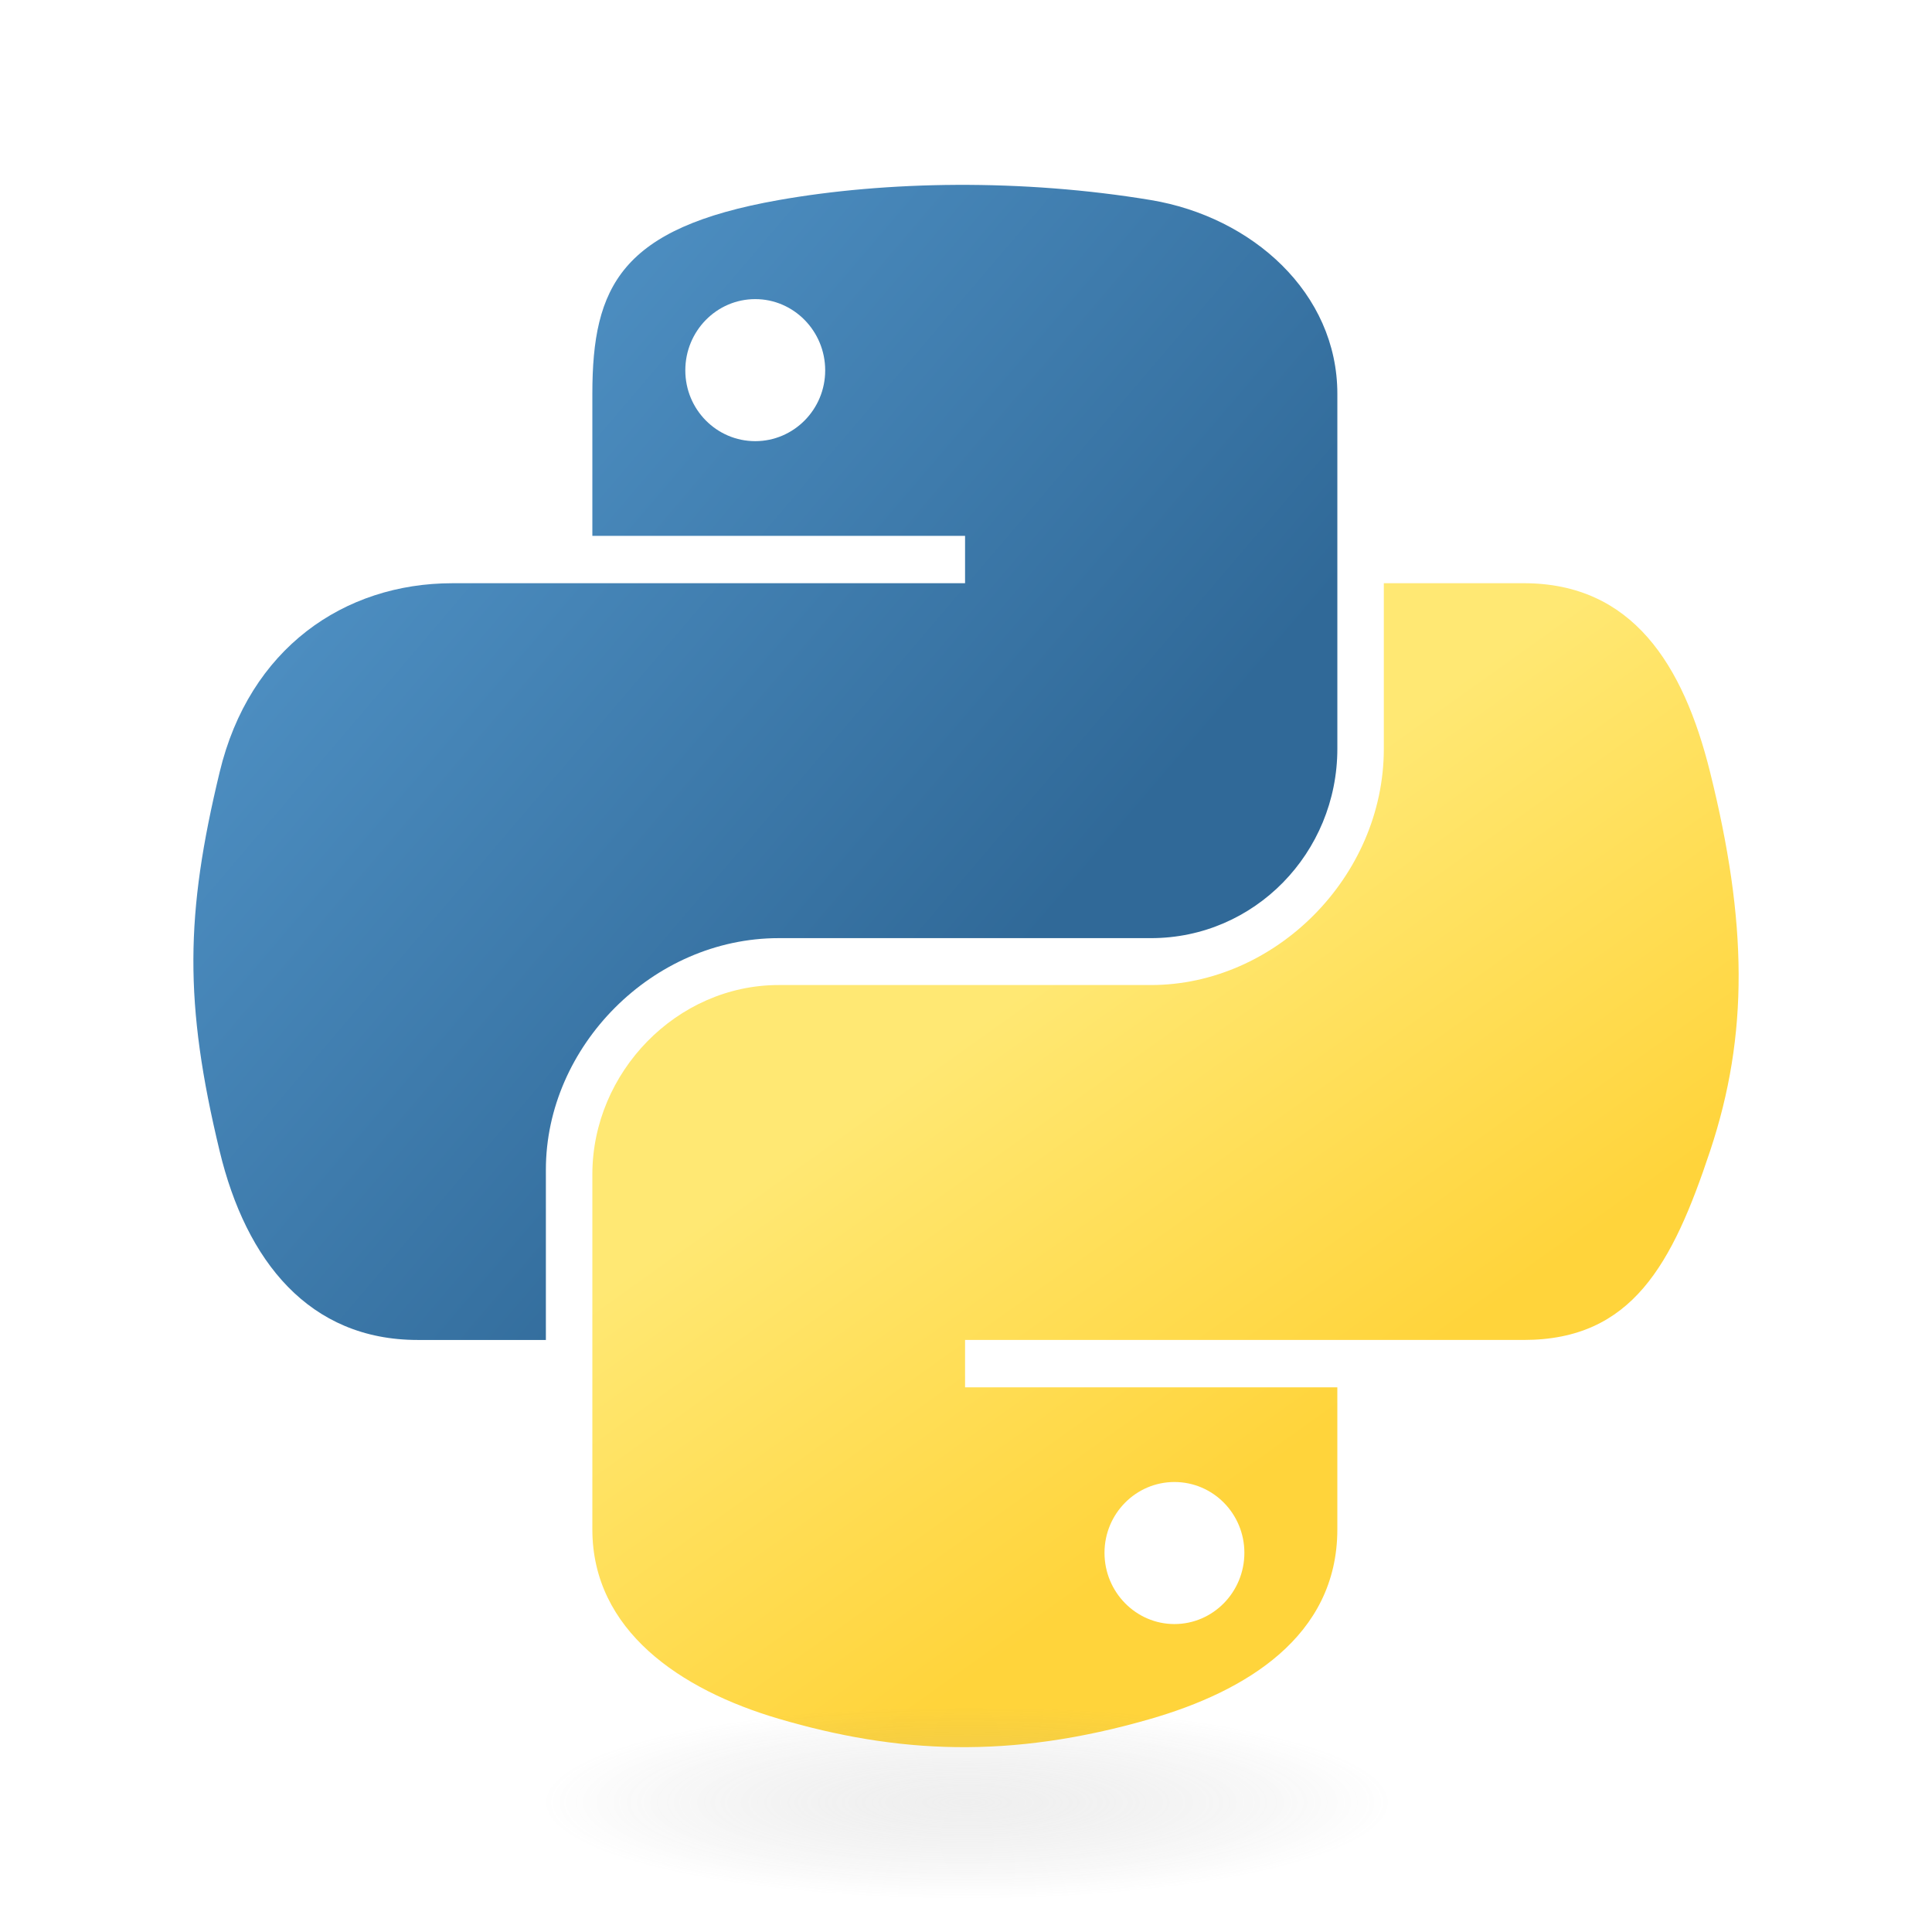
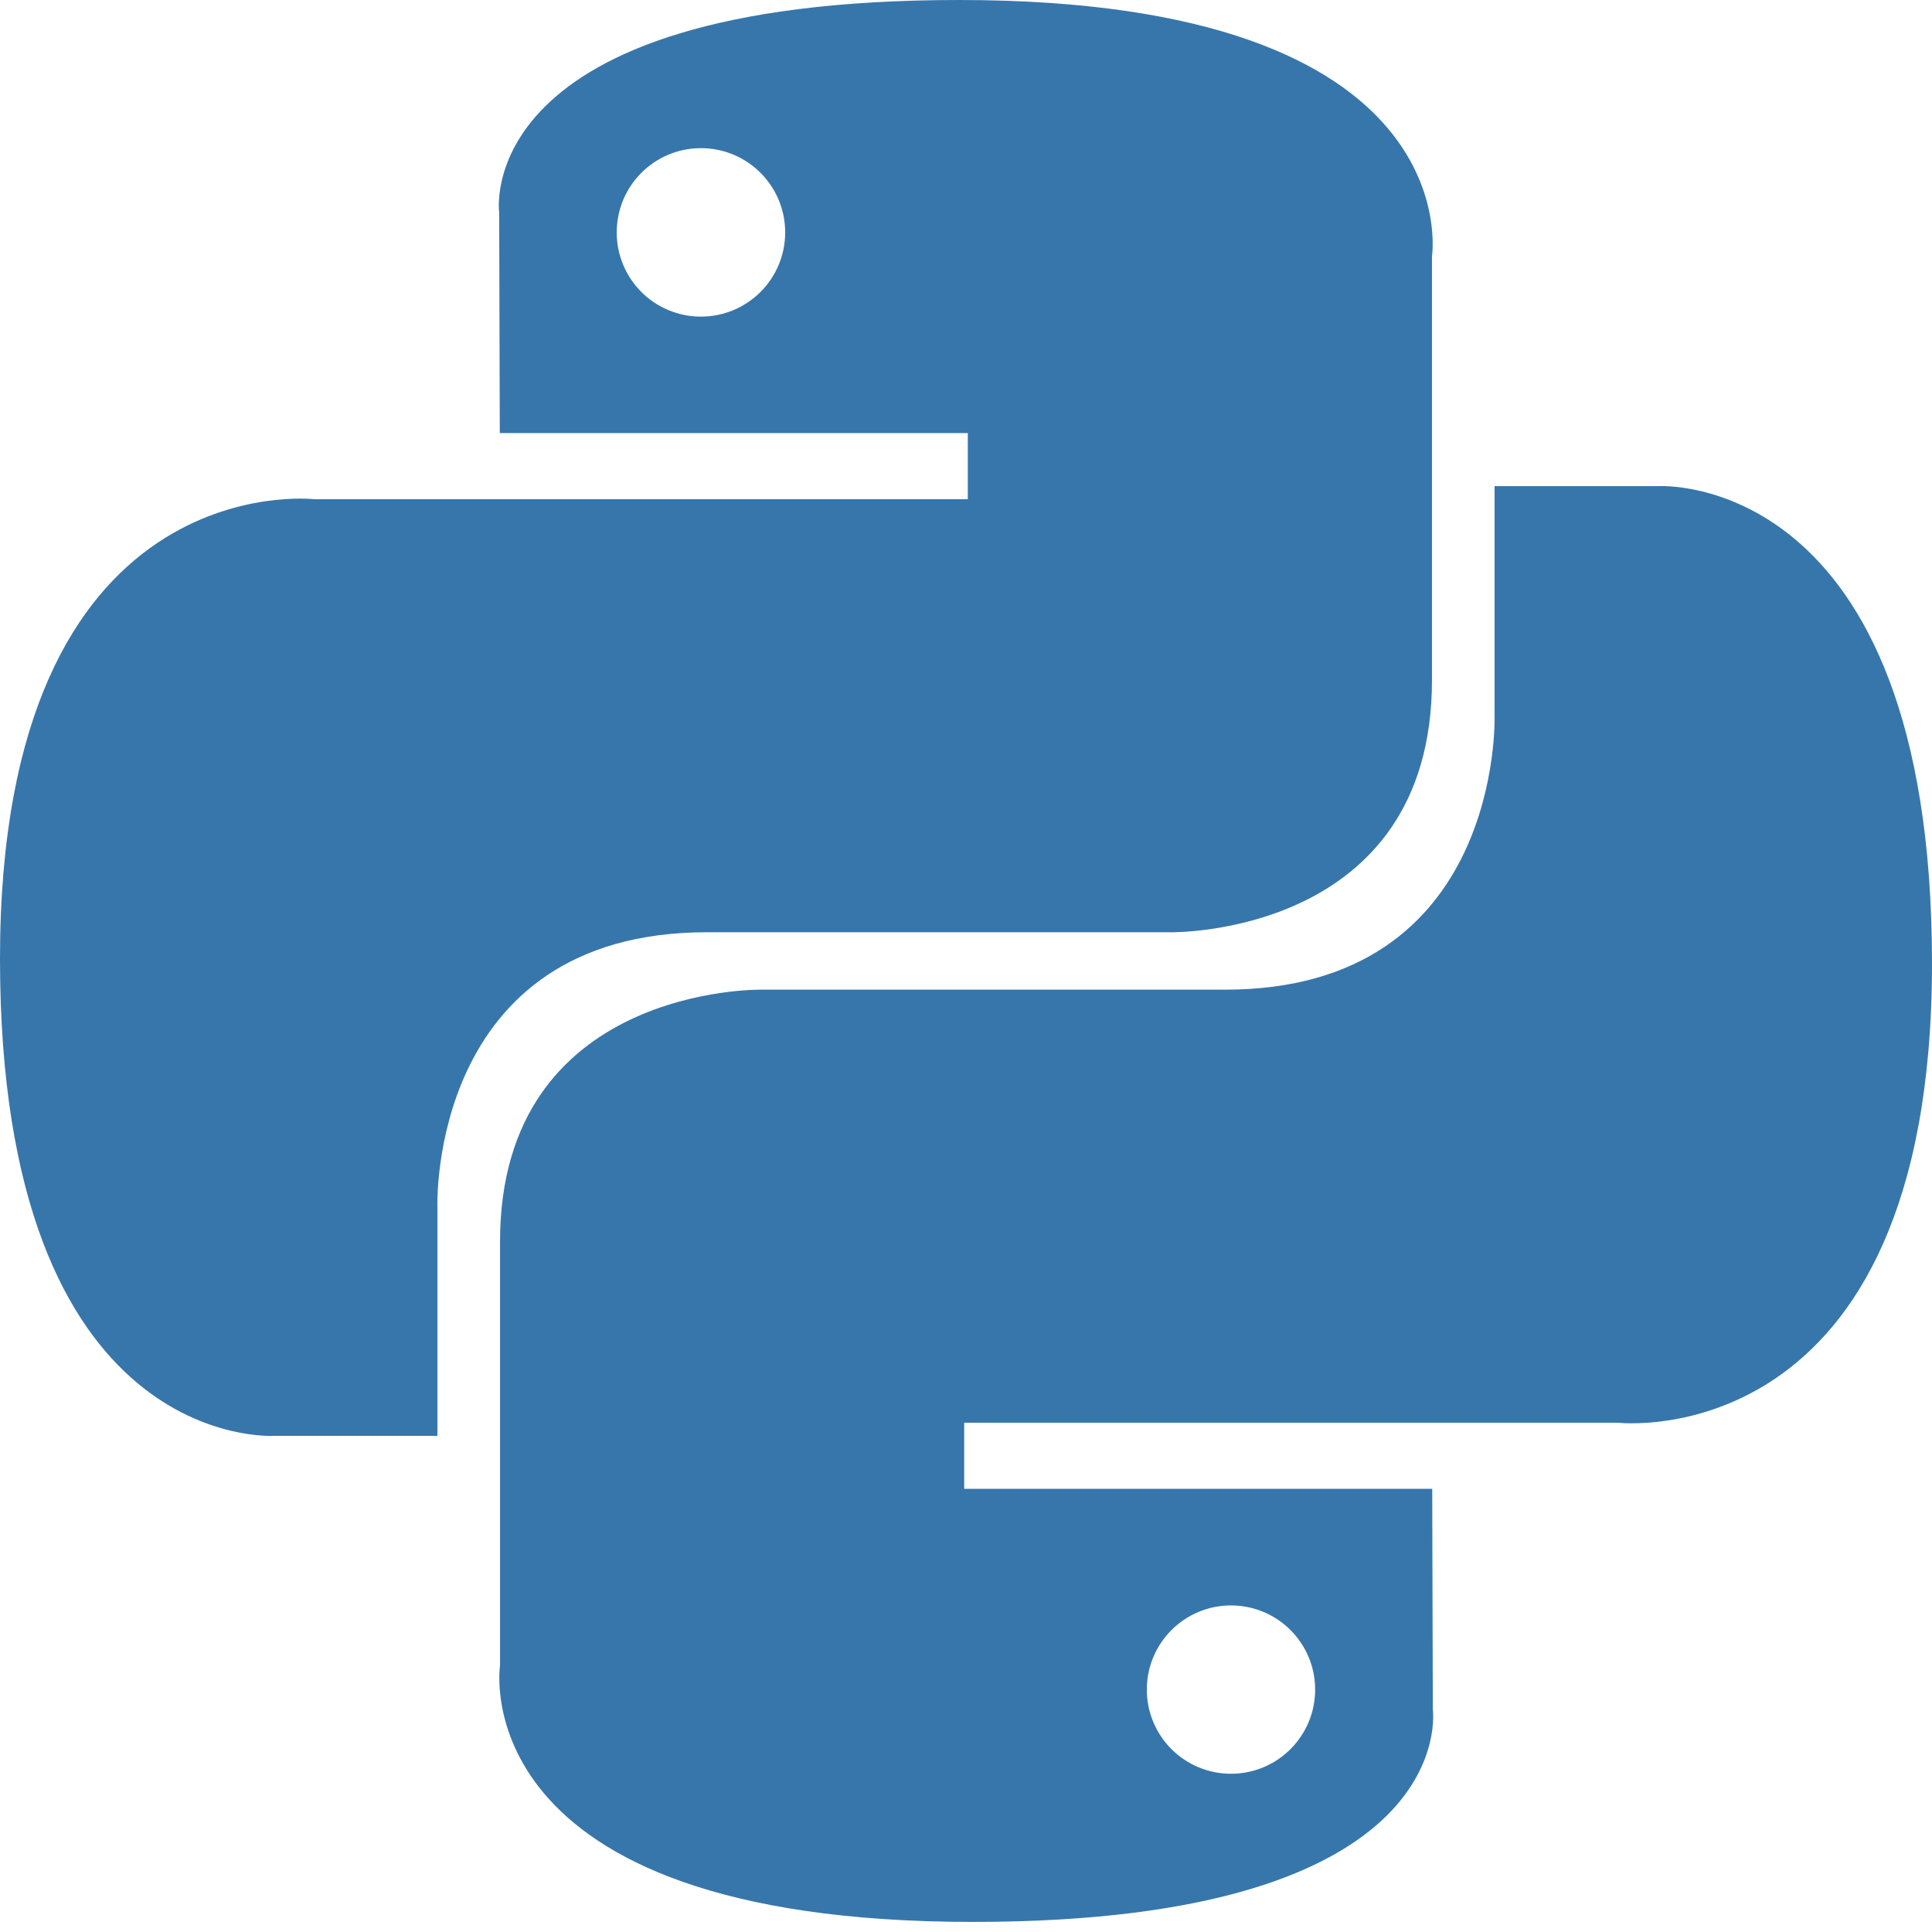
- <svg xmlns="http://www.w3.org/2000/svg" viewBox="0 0 128 128">
-   <linearGradient id="python-original-a" gradientUnits="userSpaceOnUse" x1="70.252" y1="1237.476" x2="170.659" y2="1151.089" gradientTransform="matrix(.563 0 0 -.568 -29.215 707.817)">
-     <stop offset="0" stop-color="#5A9FD4" />
-     <stop offset="1" stop-color="#306998" />
-   </linearGradient>
-   <linearGradient id="python-original-b" gradientUnits="userSpaceOnUse" x1="209.474" y1="1098.811" x2="173.62" y2="1149.537" gradientTransform="matrix(.563 0 0 -.568 -29.215 707.817)">
-     <stop offset="0" stop-color="#FFD43B" />
-     <stop offset="1" stop-color="#FFE873" />
-   </linearGradient>
-   <path fill="url(#python-original-a)" d="M63.391 1.988c-4.222.02-8.252.379-11.8 1.007-10.45 1.846-12.346 5.71-12.346 12.837v9.411h24.693v3.137H29.977c-7.176 0-13.46 4.313-15.426 12.521-2.268 9.405-2.368 15.275 0 25.096 1.755 7.311 5.947 12.519 13.124 12.519h8.491V67.234c0-8.151 7.051-15.34 15.426-15.34h24.665c6.866 0 12.346-5.654 12.346-12.548V15.833c0-6.693-5.646-11.72-12.346-12.837-4.244-.706-8.645-1.027-12.866-1.008zM50.037 9.557c2.55 0 4.634 2.117 4.634 4.721 0 2.593-2.083 4.69-4.634 4.69-2.56 0-4.633-2.097-4.633-4.69-.001-2.604 2.073-4.721 4.633-4.721z" transform="translate(0 10.26)" />
-   <path fill="url(#python-original-b)" d="M91.682 28.38v10.966c0 8.5-7.208 15.655-15.426 15.655H51.591c-6.756 0-12.346 5.783-12.346 12.549v23.515c0 6.691 5.818 10.628 12.346 12.547 7.816 2.297 15.312 2.713 24.665 0 6.216-1.801 12.346-5.423 12.346-12.547v-9.412H63.938v-3.138h37.012c7.176 0 9.852-5.005 12.348-12.519 2.578-7.735 2.467-15.174 0-25.096-1.774-7.145-5.161-12.521-12.348-12.521h-9.268zM77.809 87.927c2.561 0 4.634 2.097 4.634 4.692 0 2.602-2.074 4.719-4.634 4.719-2.55 0-4.633-2.117-4.633-4.719 0-2.595 2.083-4.692 4.633-4.692z" transform="translate(0 10.26)" />
-   <radialGradient id="python-original-c" cx="1825.678" cy="444.45" r="26.743" gradientTransform="matrix(0 -.24 -1.055 0 532.979 557.576)" gradientUnits="userSpaceOnUse">
-     <stop offset="0" stop-color="#B8B8B8" stop-opacity=".498" />
-     <stop offset="1" stop-color="#7F7F7F" stop-opacity="0" />
-   </radialGradient>
-   <path opacity=".444" fill="url(#python-original-c)" d="M97.309 119.597c0 3.543-14.816 6.416-33.091 6.416-18.276 0-33.092-2.873-33.092-6.416 0-3.544 14.815-6.417 33.092-6.417 18.275 0 33.091 2.872 33.091 6.417z" />
+ <svg xmlns="http://www.w3.org/2000/svg" fill="none" viewBox="16 16 32 32">
+   <path fill="#3776AB" d="M31.885 16c-8.124 0-7.617 3.523-7.617 3.523l.01 3.65h7.752v1.095H21.197S16 23.678 16 31.876c0 8.196 4.537 7.906 4.537 7.906h2.708v-3.804s-.146-4.537 4.465-4.537h7.688s4.32.07 4.32-4.175v-7.019S40.374 16 31.885 16zm-4.275 2.454a1.394 1.394 0 1 1 0 2.79 1.393 1.393 0 0 1-1.395-1.395c0-.771.624-1.395 1.395-1.395z" />
+   <path fill="#3776AB" d="M32.115 47.833c8.124 0 7.617-3.523 7.617-3.523l-.01-3.65H31.97v-1.095h10.832S48 40.155 48 31.958c0-8.197-4.537-7.906-4.537-7.906h-2.708v3.803s.146 4.537-4.465 4.537h-7.688s-4.32-.07-4.32 4.175v7.019s-.656 4.247 7.833 4.247zm4.275-2.454a1.393 1.393 0 0 1-1.395-1.395 1.394 1.394 0 1 1 1.395 1.395z" />
+   <defs>
+     <linearGradient id="a" x1="19.075" x2="34.898" y1="18.782" y2="34.658" gradientUnits="userSpaceOnUse">
+       <stop stop-color="#387EB8" />
+       <stop offset="1" stop-color="#366994" />
+     </linearGradient>
+     <linearGradient id="b" x1="28.809" x2="45.803" y1="28.882" y2="45.163" gradientUnits="userSpaceOnUse">
+       <stop stop-color="#FFE052" />
+       <stop offset="1" stop-color="#FFC331" />
+     </linearGradient>
+   </defs>
</svg>
